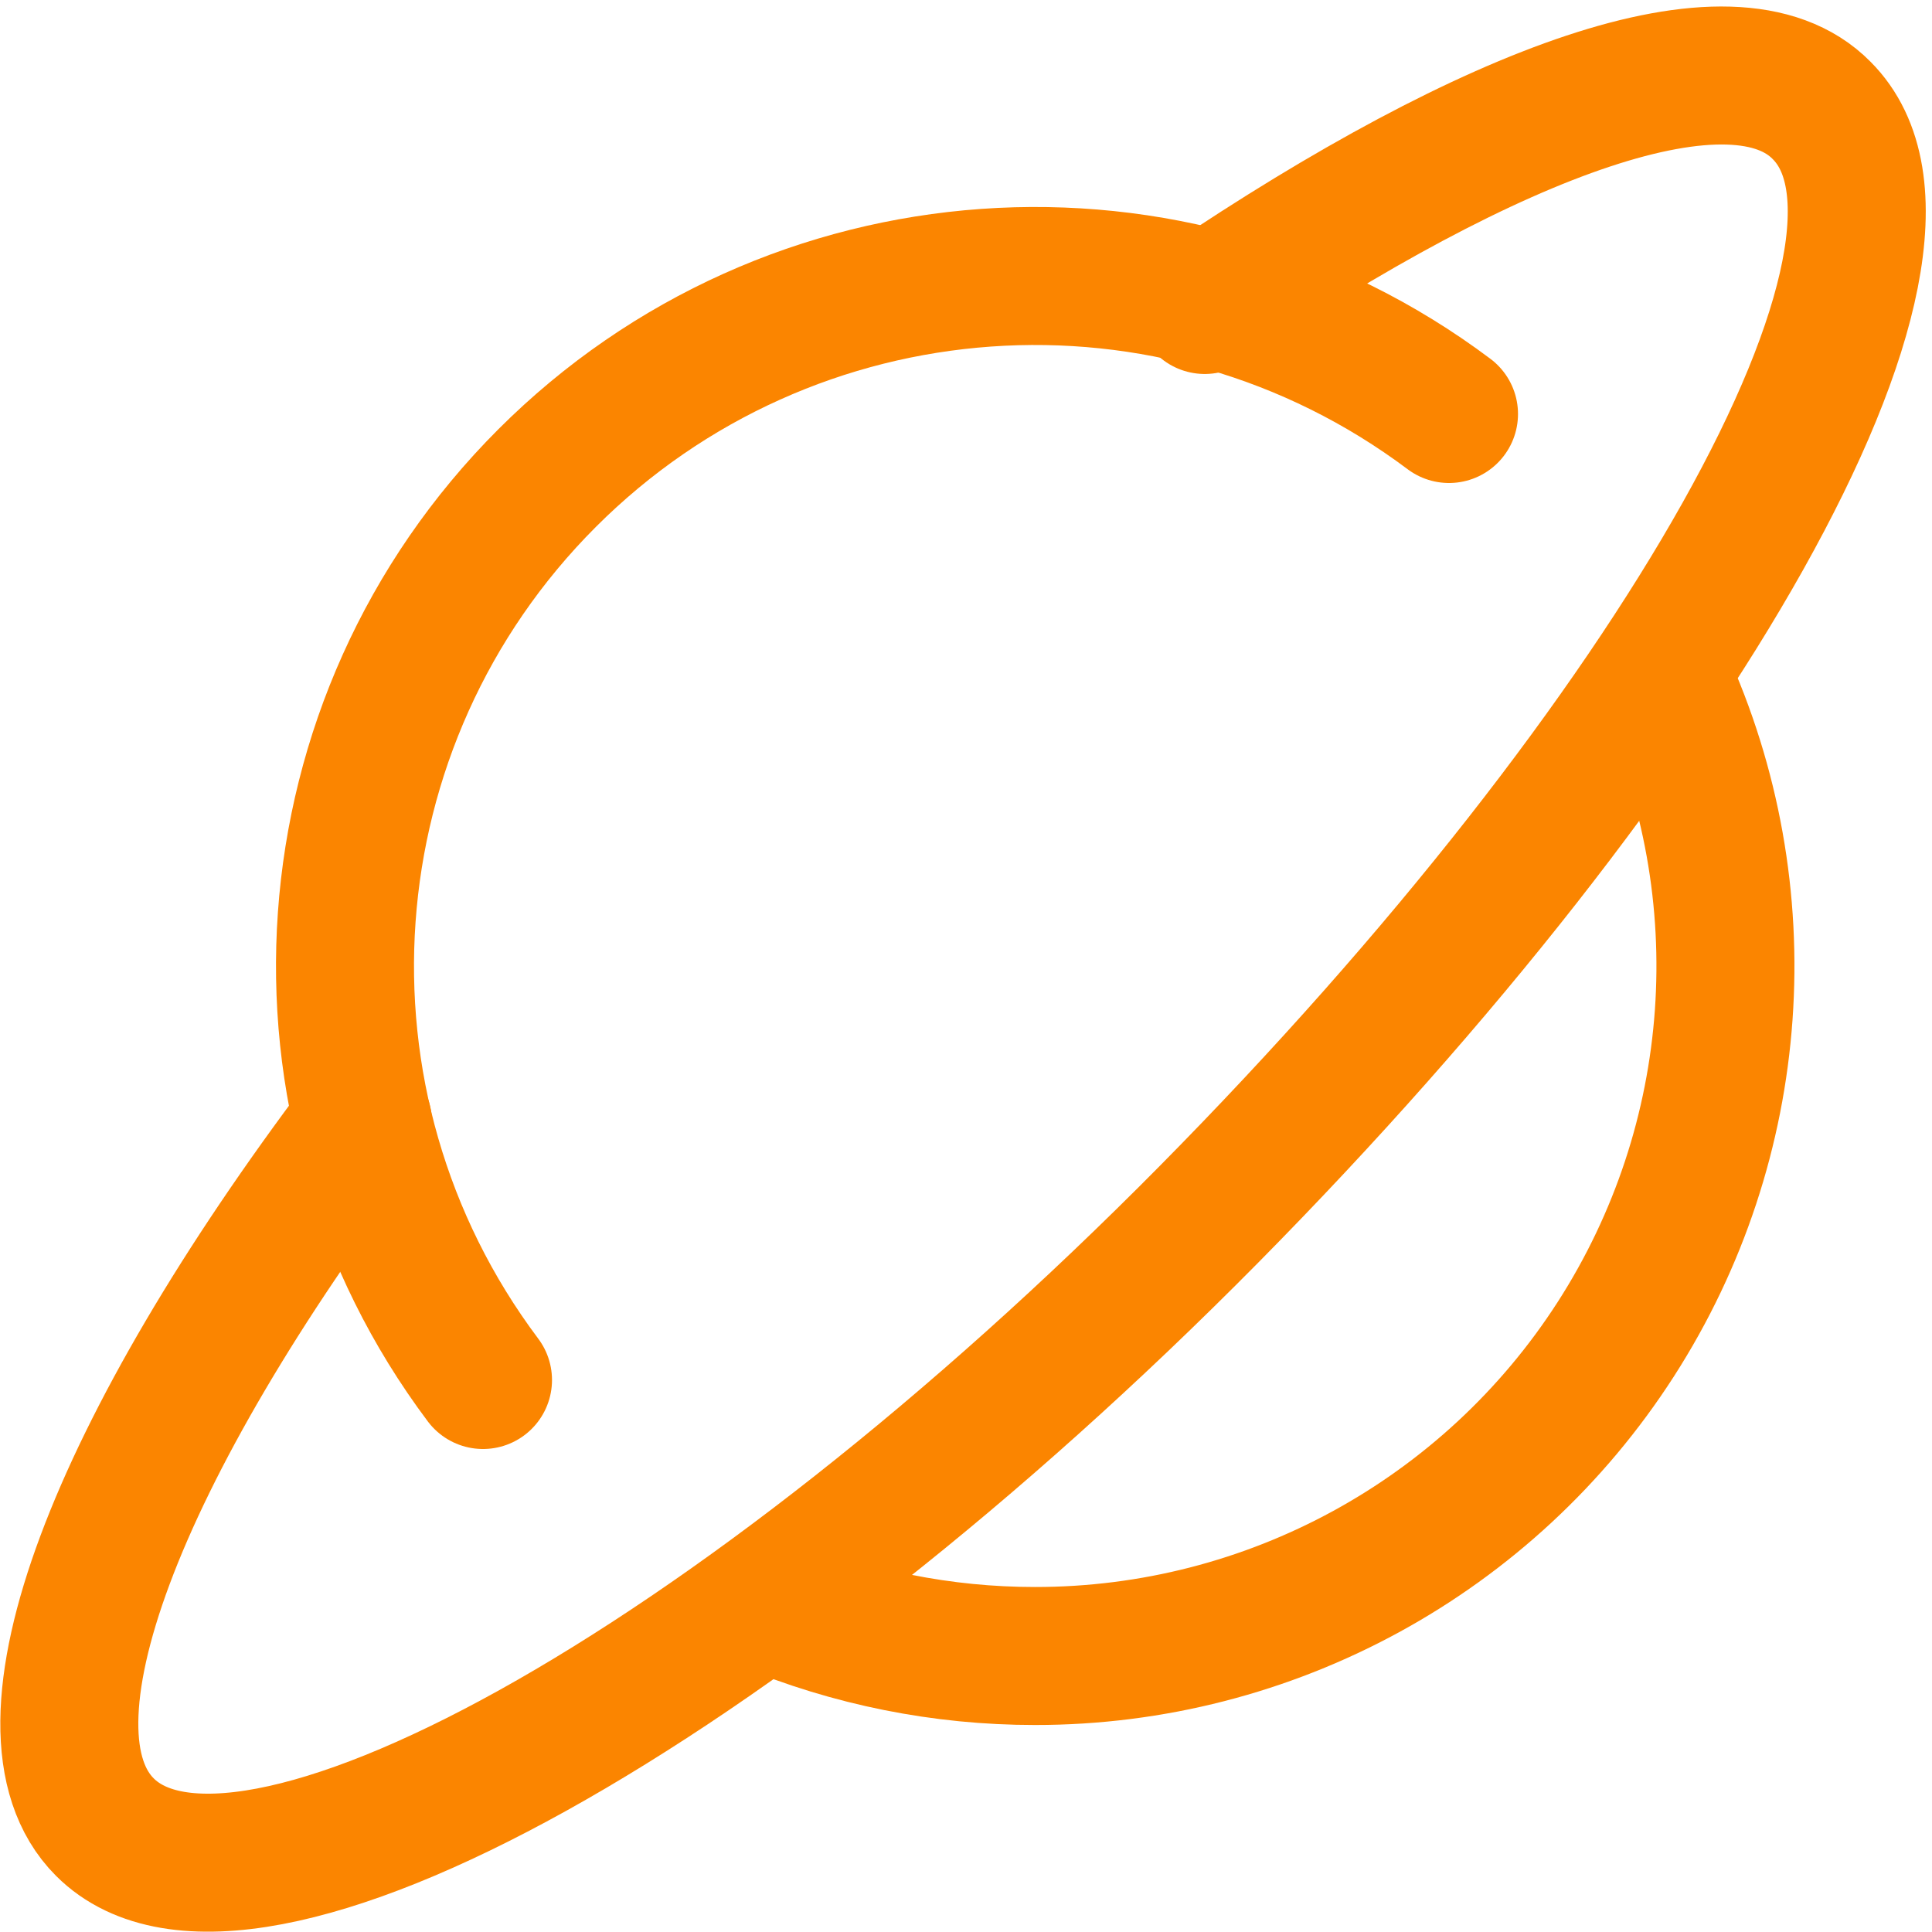
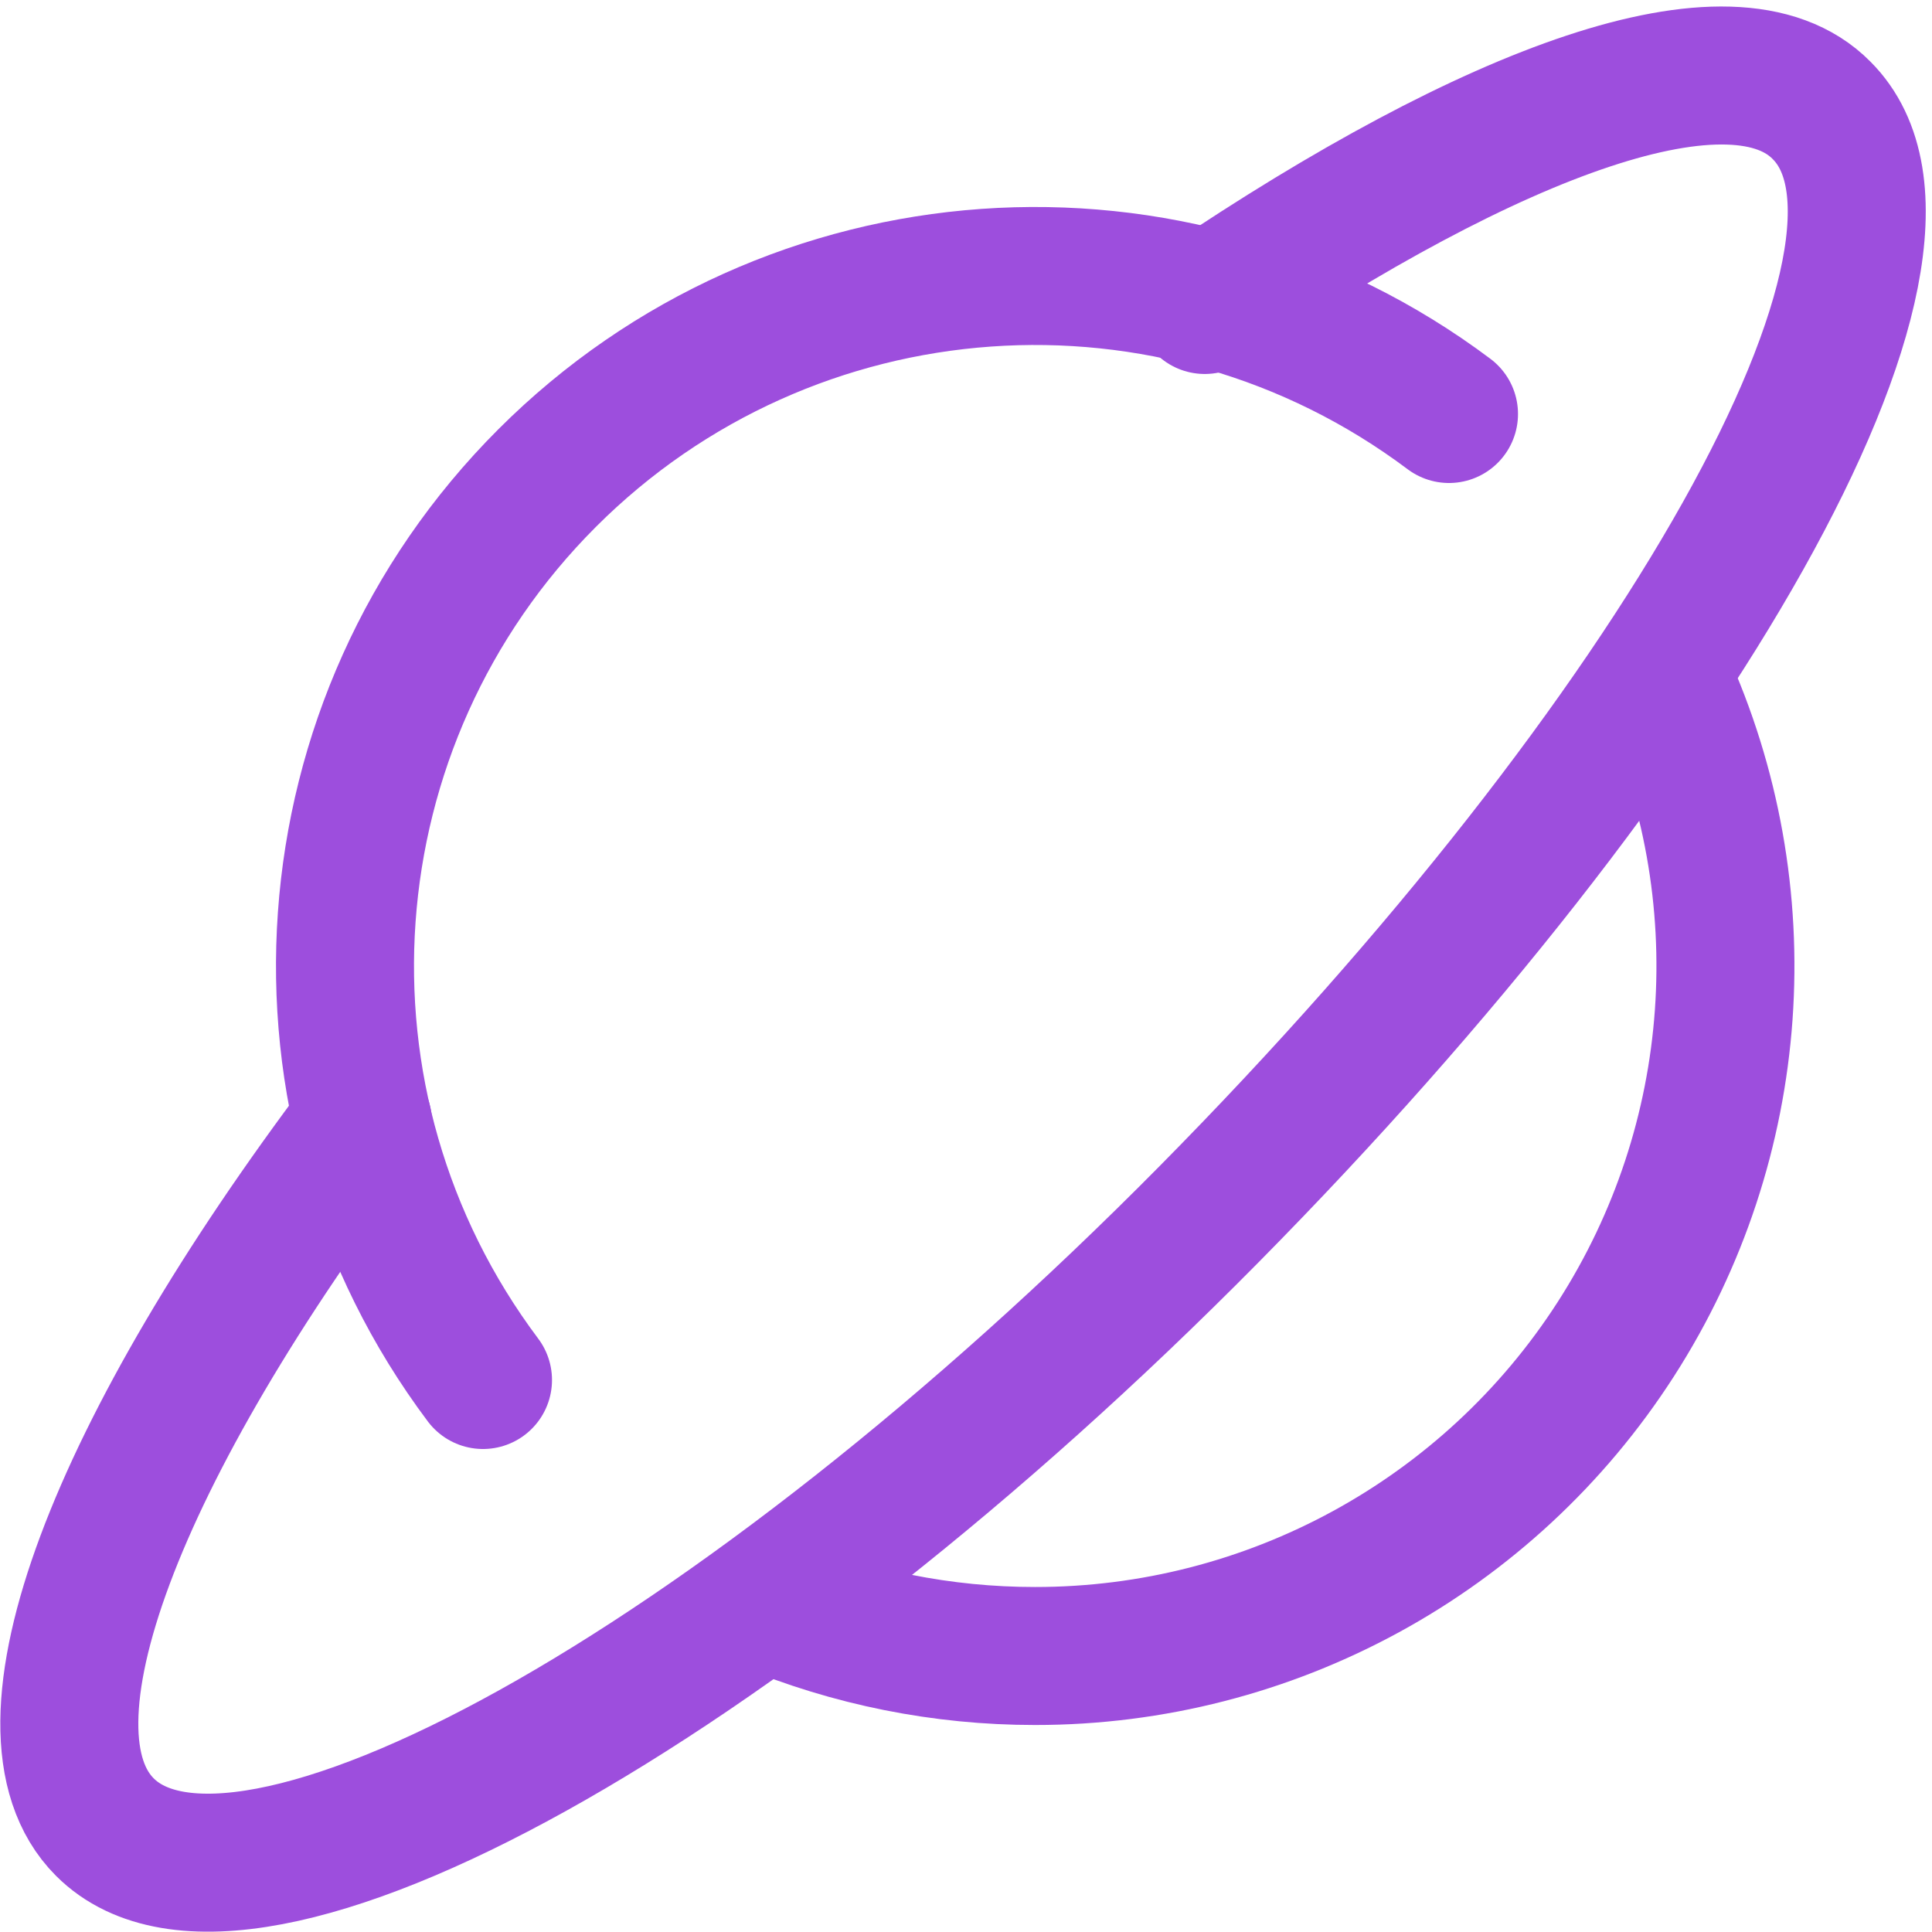
<svg xmlns="http://www.w3.org/2000/svg" width="128" height="128" viewBox="0 0 14 14">
-   <g fill="none" stroke="#fb8500" stroke-linecap="round" stroke-linejoin="round">
+   <g fill="none" stroke="#9D4EDD" stroke-linecap="round" stroke-linejoin="round">
    <path d="M2.63 8.13C.85 10.49.05 12.53.76 13.24c1 1 4.6-1 8-4.44s5.44-7 4.44-8c-.64-.65-2.38 0-4.47 1.41" />
    <path d="M12.05 4.92A5 5 0 0 1 7.5 12a5.06 5.06 0 0 1-1.95-.39M3.5 10a5 5 0 0 1 7-7" />
  </g>
</svg>
